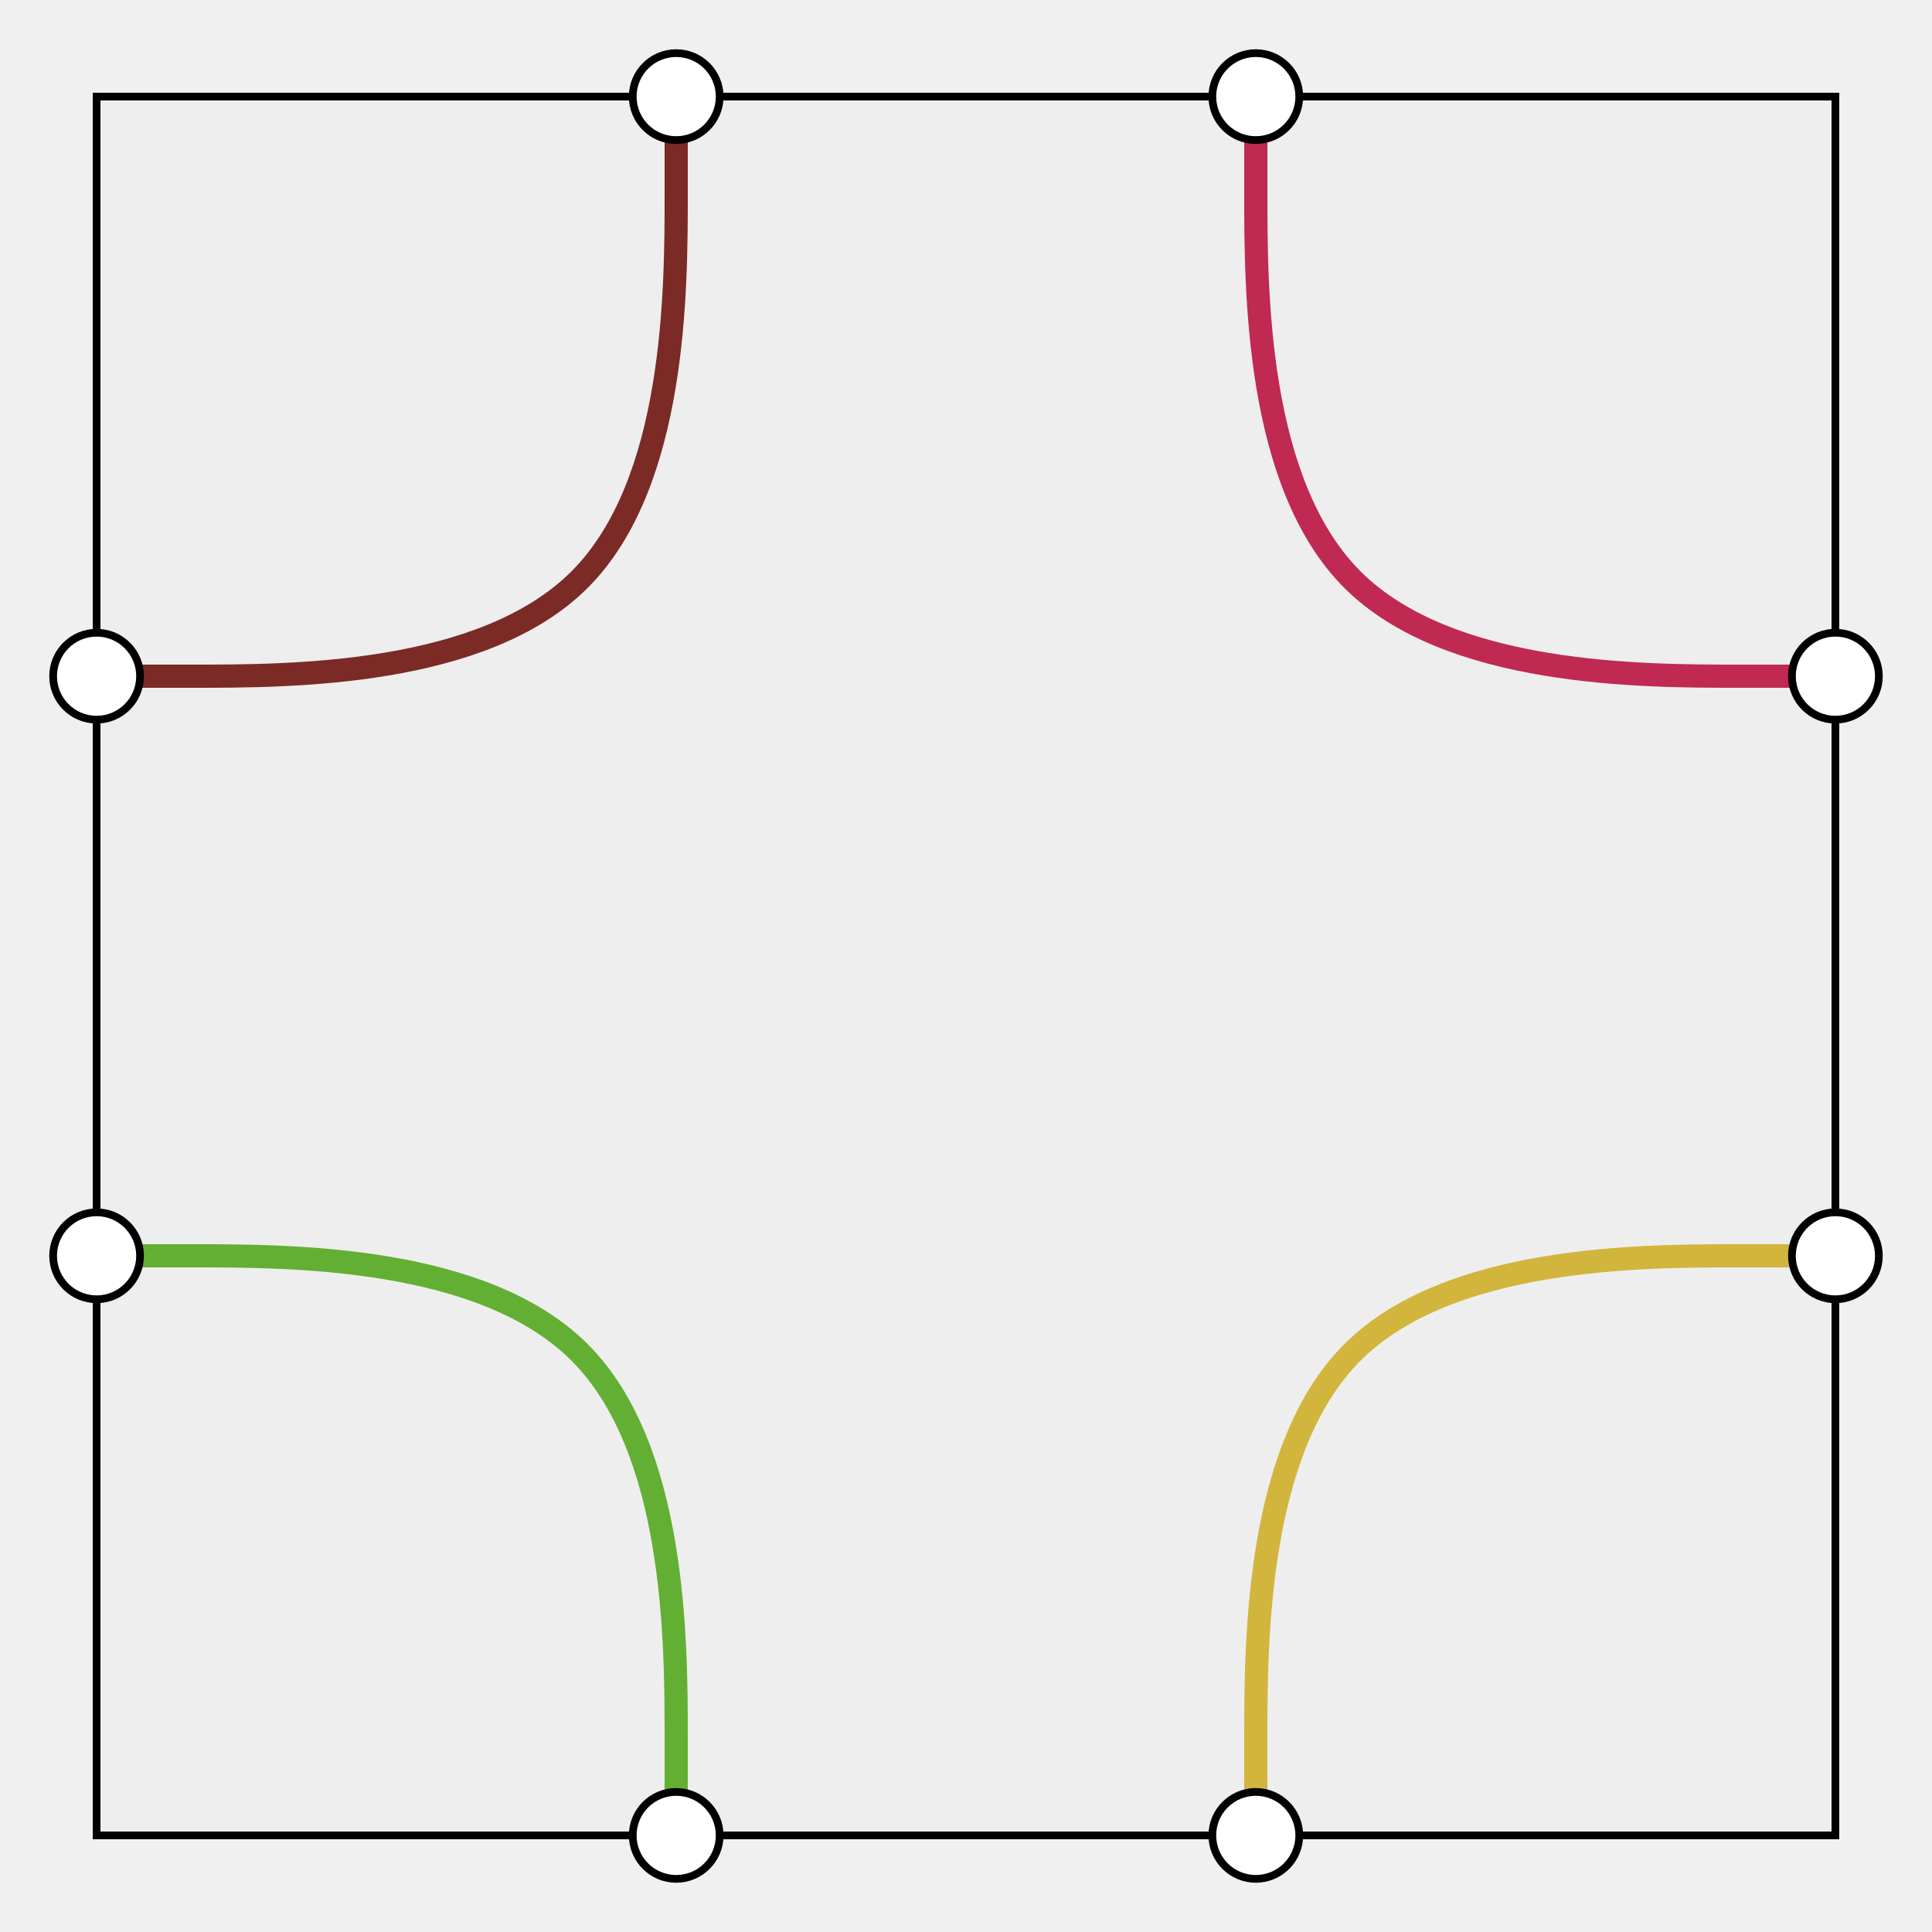
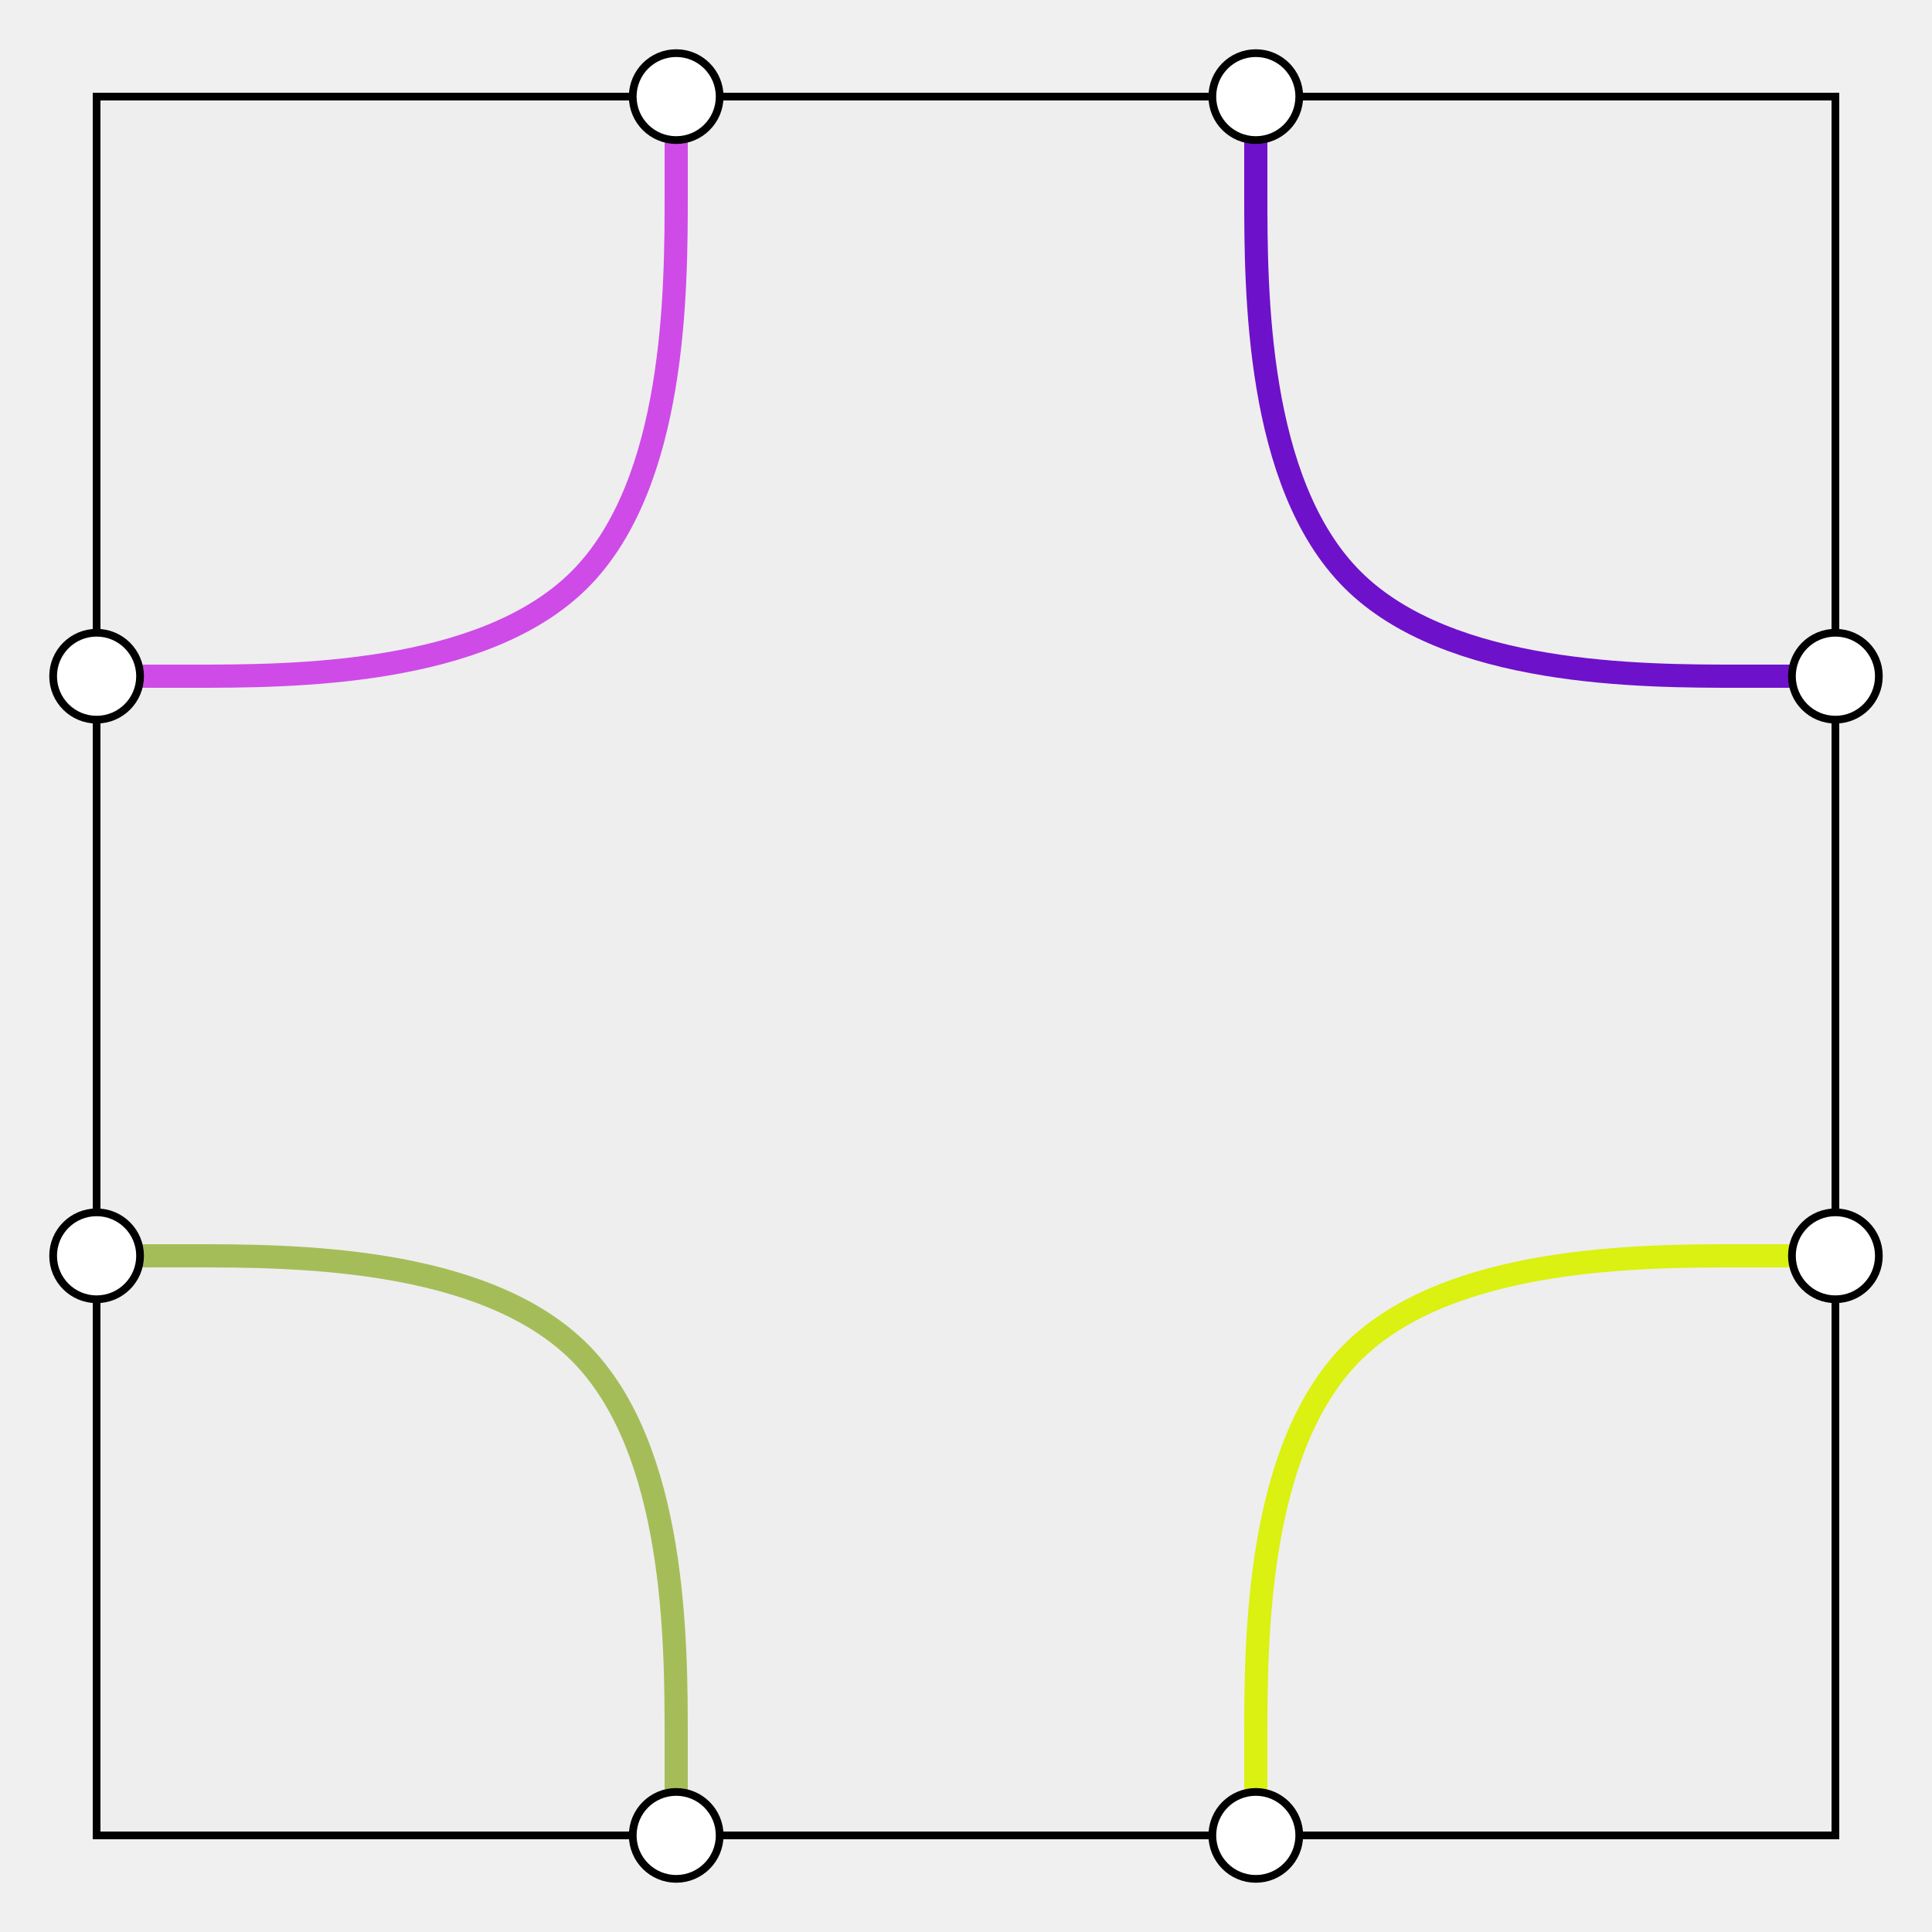
<svg xmlns="http://www.w3.org/2000/svg" width="250" height="250">
  <defs>
    <style type="text/css"> 
  .background, .port {
    stroke: #000000;
    stroke-width: 1;
  }

  .background {
    fill: #eeeeee;
  }

  .port {
    fill: #ffffff;
  }

  .path {
    fill: none;
    stroke-width: 3;
  }
 </style>
  </defs>
  <g>
    <rect class="background" x="12.5" y="12.5" width="225" height="225" />
-     <path class="path" stroke="#7b2a26" d="M87.5,12.5L87.5,25C87.5,37.5,87.5,62.5,75,75C62.5,87.5,37.5,87.5,25,87.5C12.5,87.5,12.5,87.5,12.5,87.5L12.5,87.5" />
-     <path class="path" stroke="#bf2952" d="M162.5,12.5L162.5,25C162.5,37.5,162.5,62.5,175,75C187.5,87.5,212.5,87.5,225,87.5C237.5,87.5,237.5,87.5,237.5,87.5L237.5,87.5" />
-     <path class="path" stroke="#d2b53c" d="M237.5,162.5L237.5,162.5C237.5,162.5,237.5,162.5,225,162.5C212.5,162.5,187.5,162.5,175,175C162.5,187.5,162.5,212.5,162.5,225L162.5,237.5" />
-     <path class="path" stroke="#63af33" d="M87.5,237.5L87.5,225C87.5,212.5,87.5,187.5,75,175C62.5,162.5,37.5,162.5,25,162.5C12.5,162.5,12.5,162.5,12.5,162.5L12.5,162.5" />
+     <path class="path" stroke="#ce4be7" d="M87.5,12.5L87.5,25C87.5,37.5,87.5,62.5,75,75C62.5,87.5,37.5,87.5,25,87.5C12.5,87.5,12.5,87.5,12.5,87.5L12.5,87.5" />
+     <path class="path" stroke="#6e11ca" d="M162.5,12.5L162.5,25C162.5,37.5,162.5,62.5,175,75C187.5,87.5,212.5,87.5,225,87.5C237.5,87.5,237.5,87.5,237.5,87.5L237.5,87.5" />
+     <path class="path" stroke="#daf111" d="M237.5,162.5L237.5,162.5C237.5,162.5,237.5,162.5,225,162.5C212.5,162.5,187.5,162.5,175,175C162.5,187.5,162.5,212.5,162.5,225L162.5,237.5" />
+     <path class="path" stroke="#a5bd59" d="M87.5,237.5L87.5,225C87.5,212.5,87.5,187.5,75,175C62.5,162.5,37.5,162.5,25,162.5C12.5,162.5,12.5,162.5,12.5,162.5L12.5,162.5" />
    <circle class="port" cx="87.5" cy="12.5" r="5.625" />
    <circle class="port" cx="162.5" cy="12.5" r="5.625" />
    <circle class="port" cx="237.5" cy="87.5" r="5.625" />
    <circle class="port" cx="237.5" cy="162.5" r="5.625" />
    <circle class="port" cx="162.5" cy="237.5" r="5.625" />
    <circle class="port" cx="87.5" cy="237.5" r="5.625" />
    <circle class="port" cx="12.5" cy="162.5" r="5.625" />
    <circle class="port" cx="12.5" cy="87.5" r="5.625" />
  </g>
</svg>
